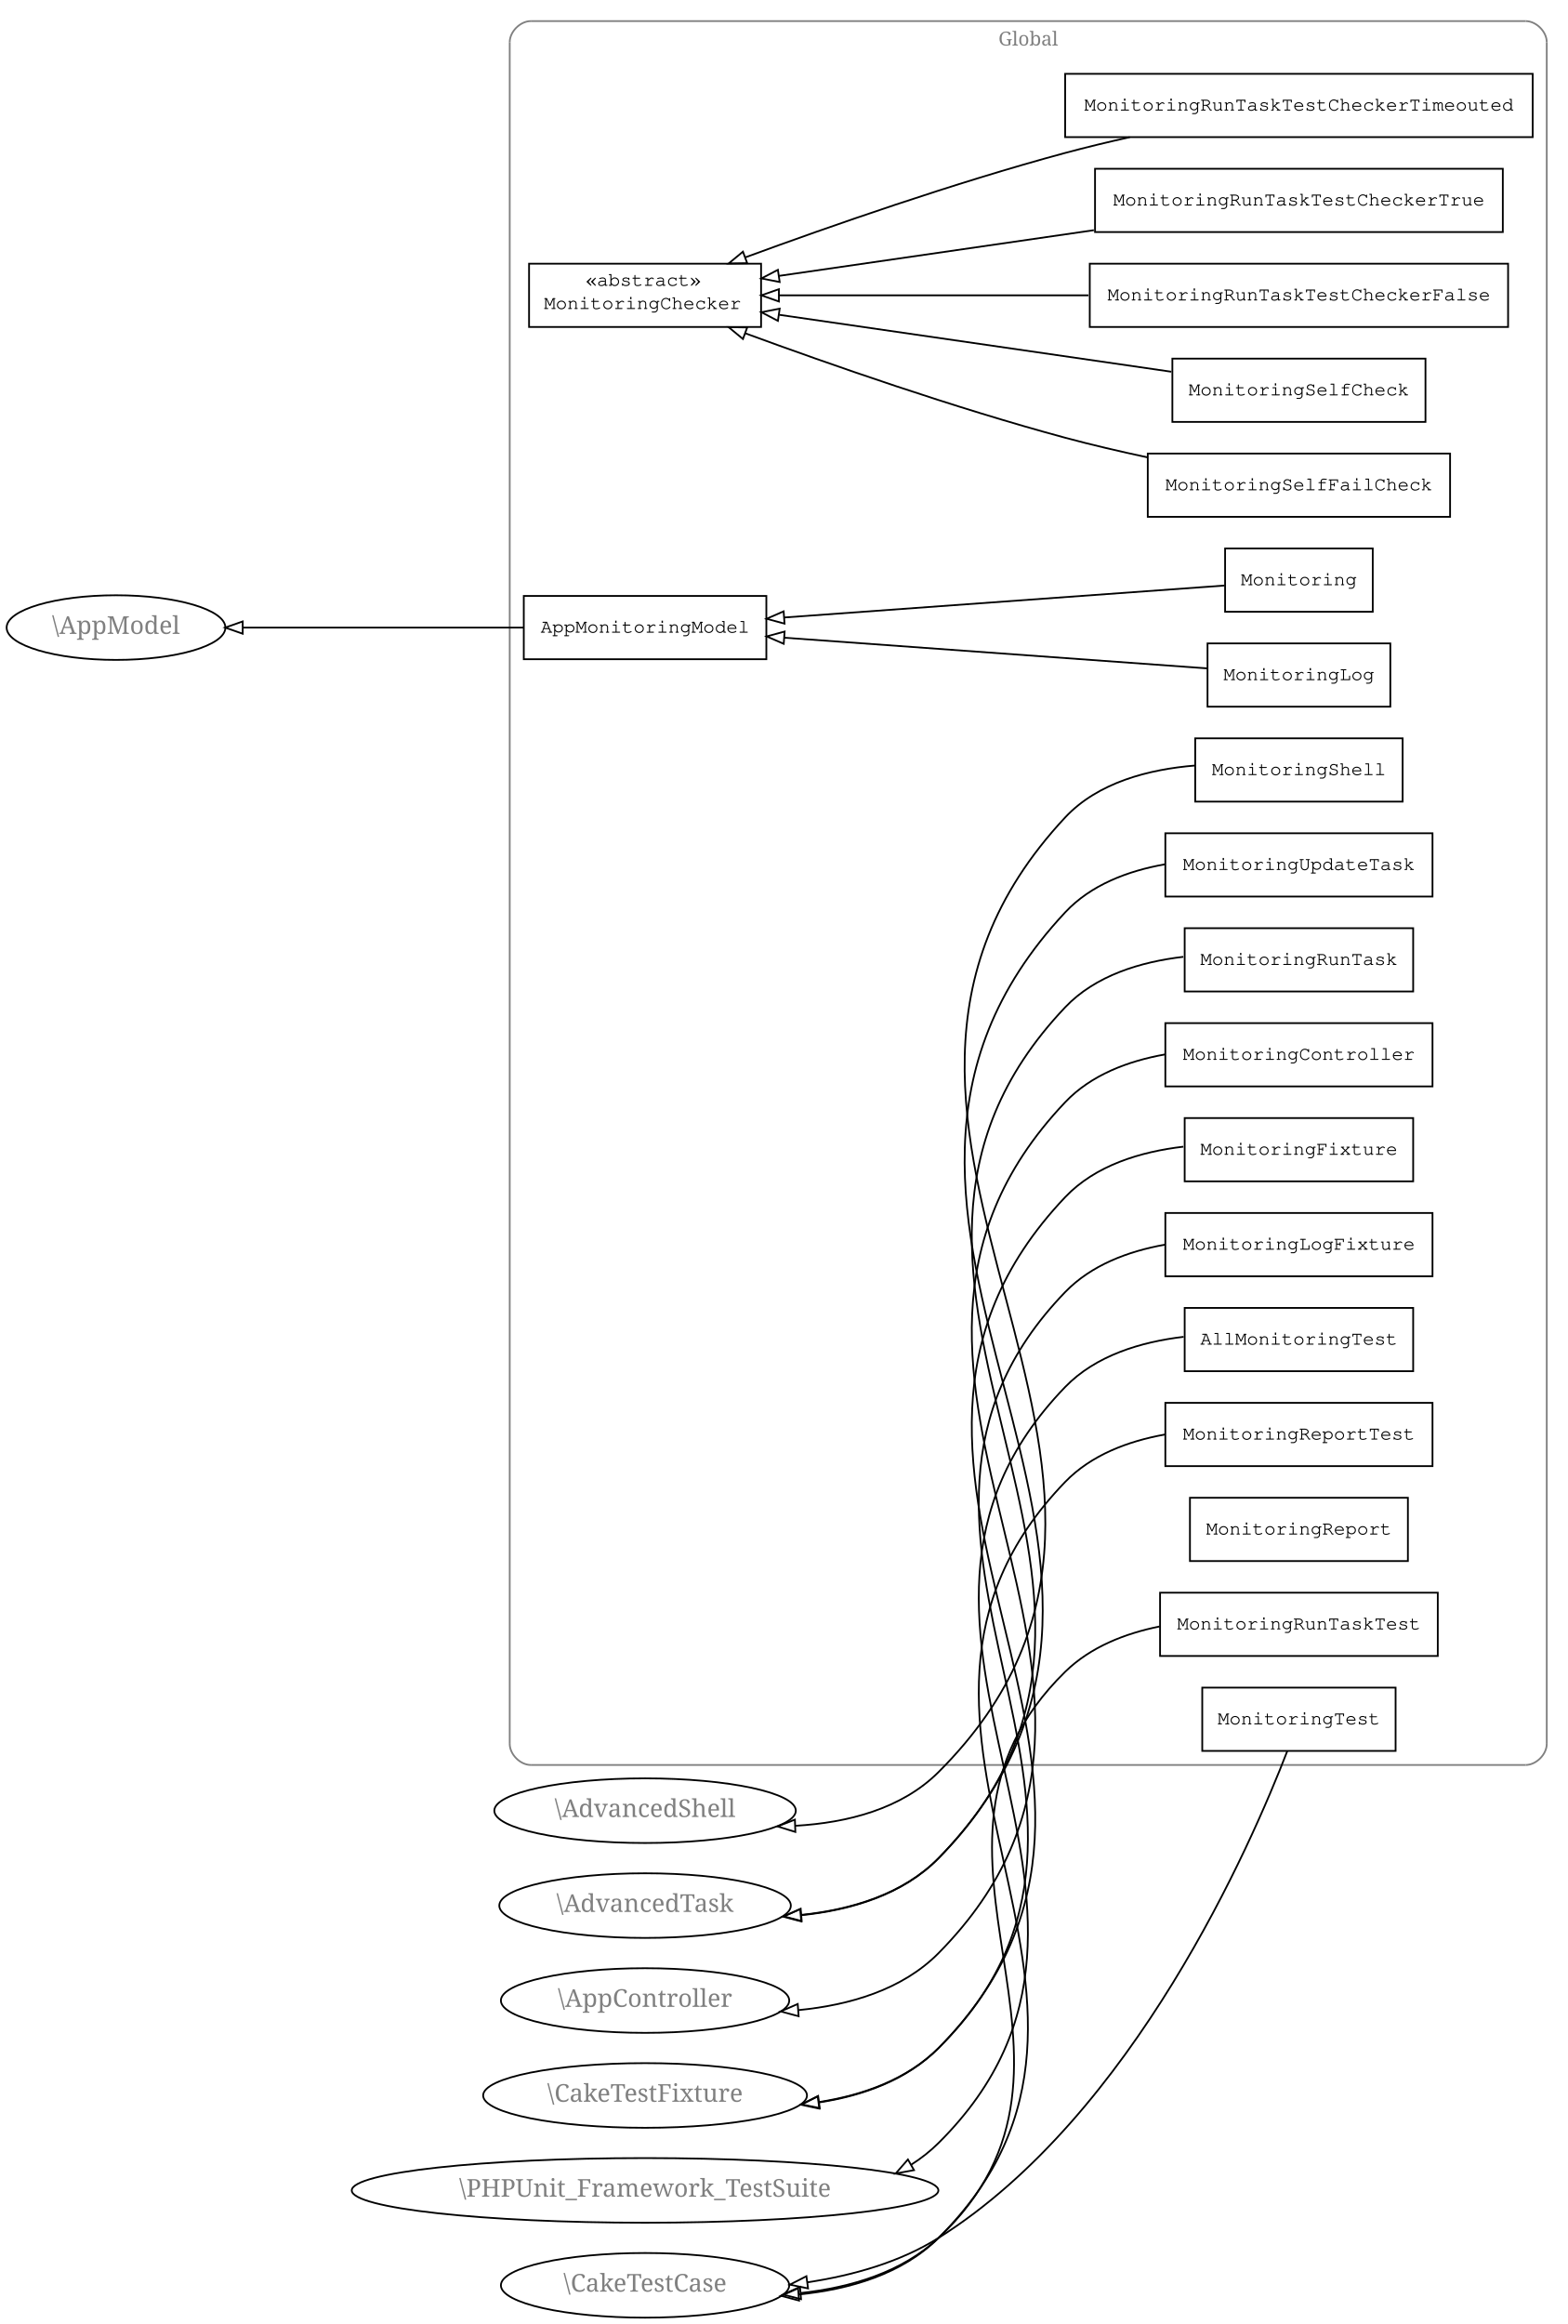
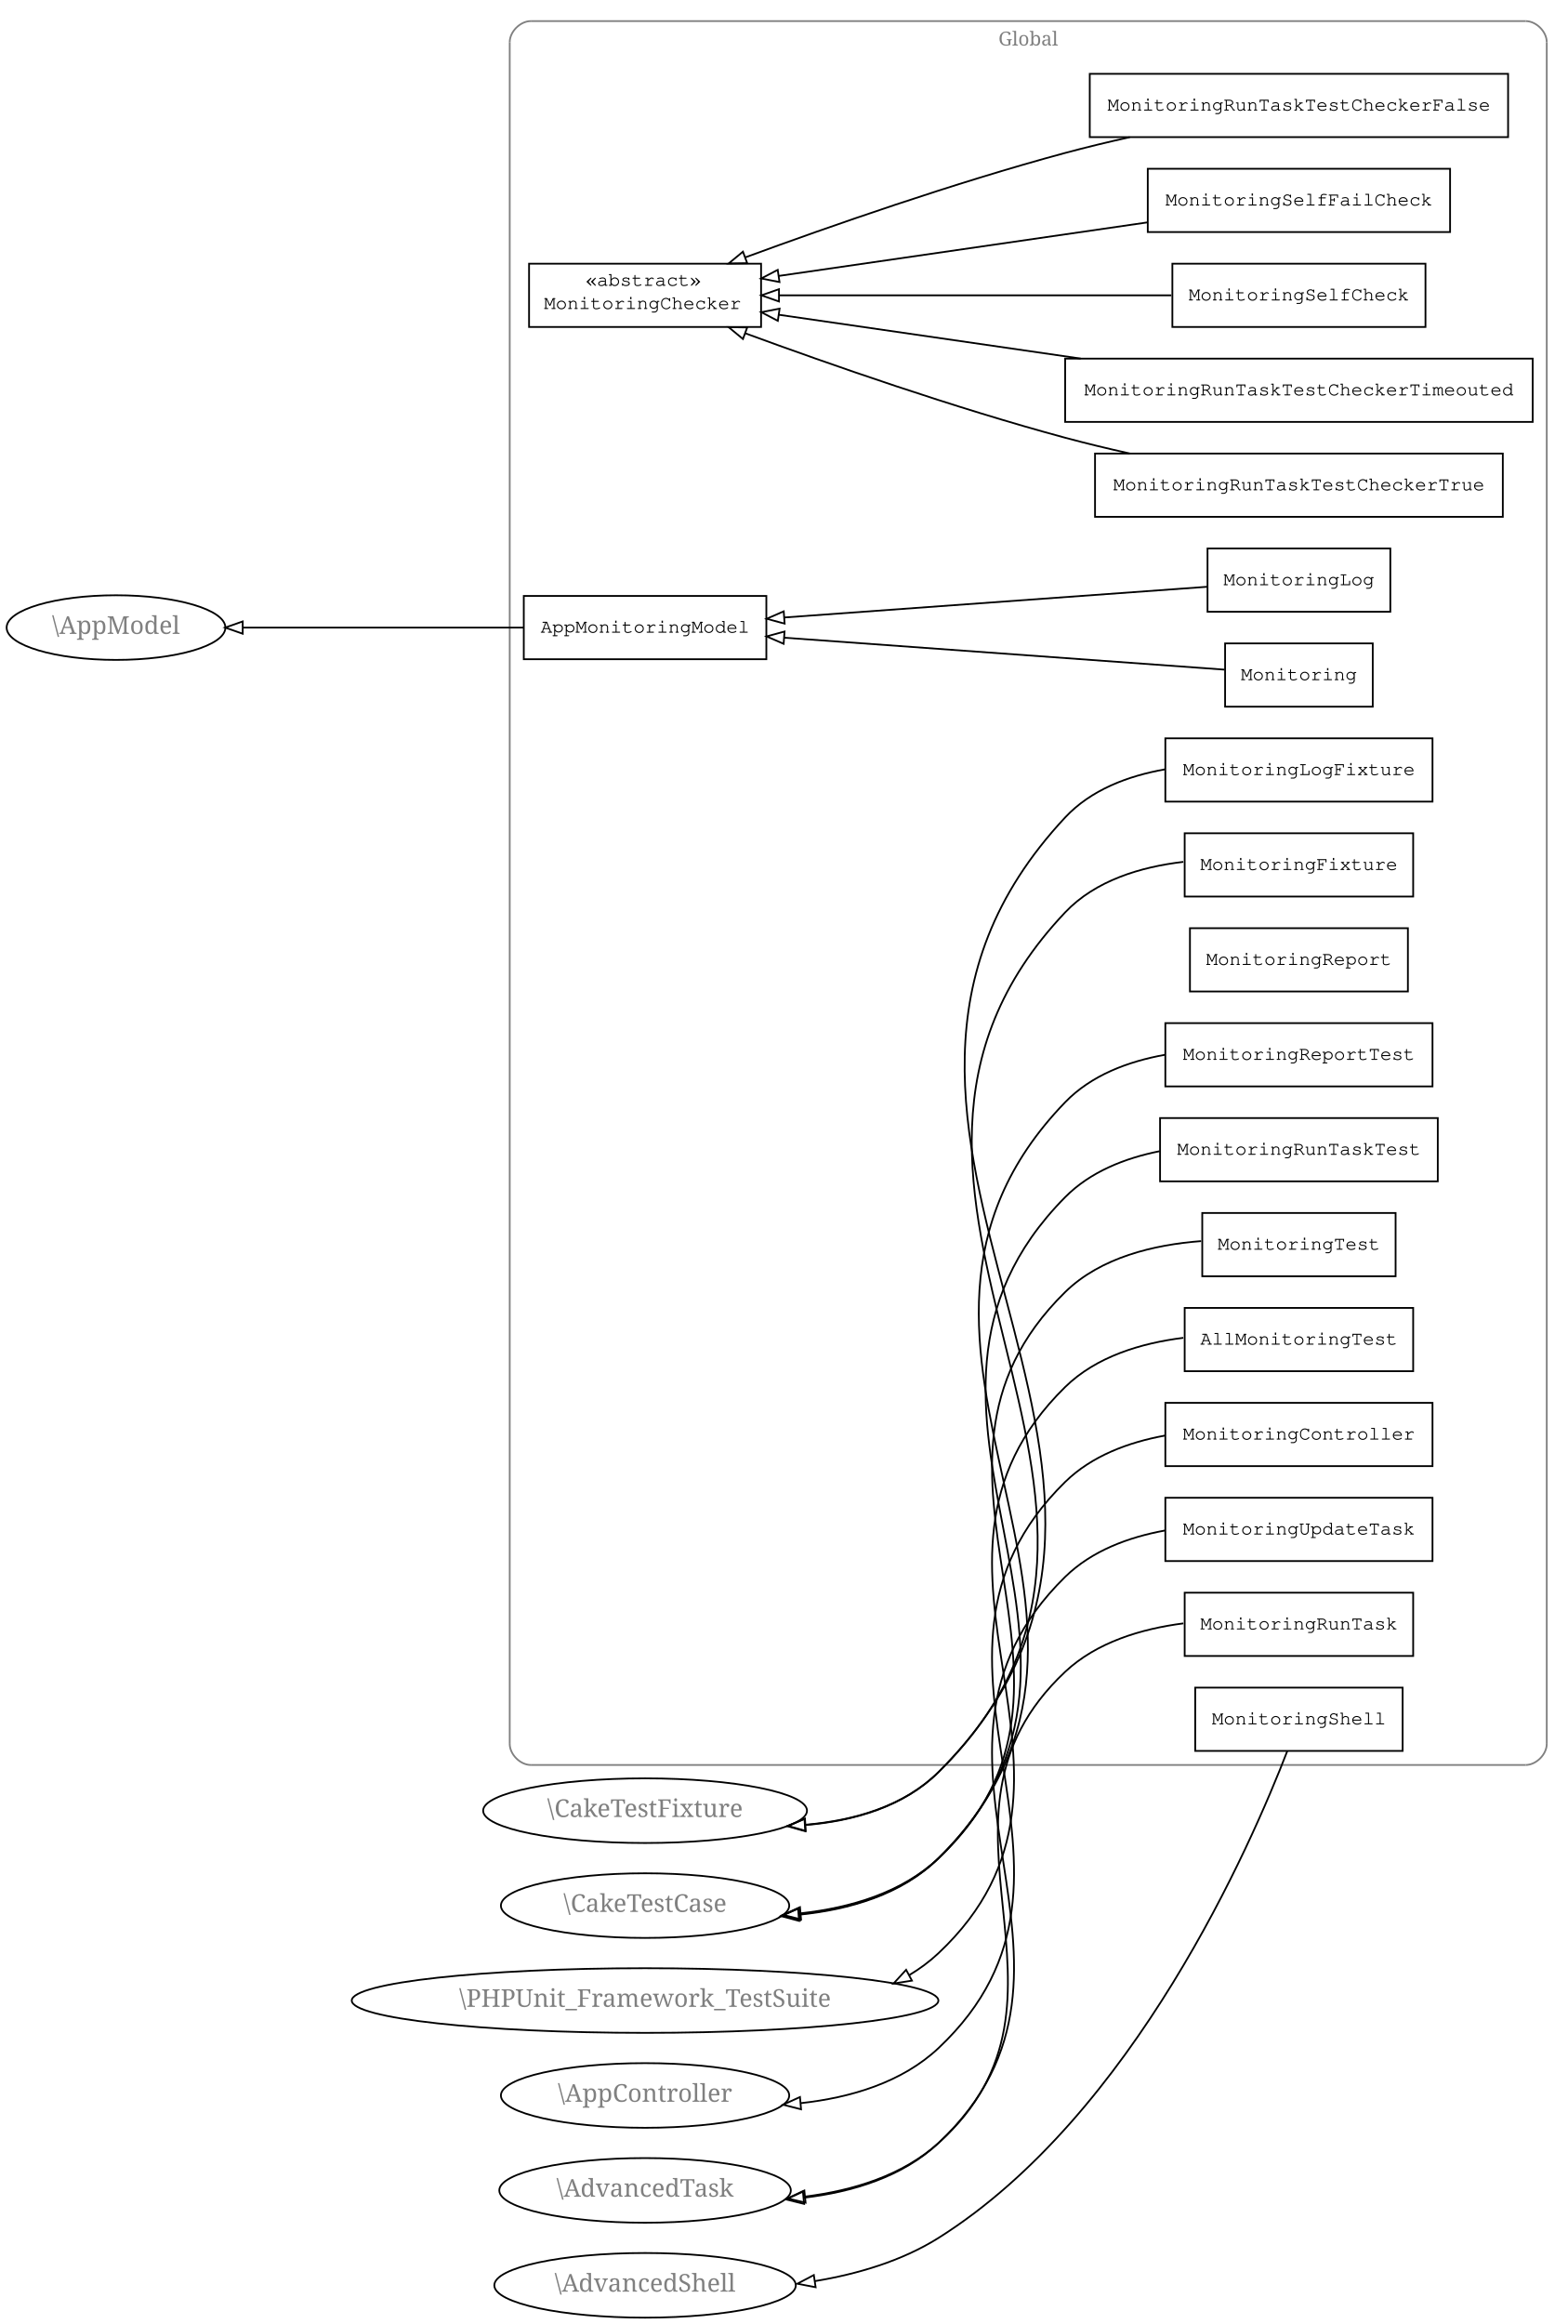
<svg xmlns="http://www.w3.org/2000/svg" width="892pt" height="1322pt" viewBox="0.00 0.00 892.00 1322.00">
  <g id="graph1" class="graph" transform="scale(1 1) rotate(0) translate(4 1318)">
    <polygon fill="white" stroke="white" points="-4,5 -4,-1318 889,-1318 889,5 -4,5" />
    <g id="graph2" class="cluster">
      <polyline fill="none" stroke="gray" points="298,-314 864,-314 " />
      <path fill="none" stroke="gray" d="M864,-314C870,-314 876,-320 876,-326" />
      <polyline fill="none" stroke="gray" points="876,-326 876,-1294 " />
      <path fill="none" stroke="gray" d="M876,-1294C876,-1300 870,-1306 864,-1306" />
      <polyline fill="none" stroke="gray" points="864,-1306 298,-1306 " />
      <path fill="none" stroke="gray" d="M298,-1306C292,-1306 286,-1300 286,-1294" />
      <polyline fill="none" stroke="gray" points="286,-1294 286,-326 " />
      <path fill="none" stroke="gray" d="M286,-326C286,-320 292,-314 298,-314" />
      <text text-anchor="middle" x="581" y="-1292.1" font-family="Times Roman,serif" font-size="11.00" fill="gray">Global</text>
    </g>
    <g id="node2" class="node">
-       <polygon fill="none" stroke="black" points="794,-898 676,-898 676,-862 794,-862 794,-898" />
-       <text text-anchor="middle" x="735" y="-877.1" font-family="Courier,monospace" font-size="11.00">MonitoringShell</text>
+       <polygon fill="none" stroke="black" points="811,-898 659,-898 659,-862 811,-862 811,-898" />
+       <text text-anchor="middle" x="735" y="-877.1" font-family="Courier,monospace" font-size="11.00">MonitoringLogFixture</text>
    </g>
    <g id="node23" class="node">
-       <ellipse fill="none" stroke="black" cx="363" cy="-288" rx="85.768" ry="18.385" />
-       <text text-anchor="middle" x="363" y="-284.4" font-family="Times Roman,serif" font-size="14.00" fill="gray">\AdvancedShell</text>
+       <ellipse fill="none" stroke="black" cx="363" cy="-288" rx="92.13" ry="18.385" />
+       <text text-anchor="middle" x="363" y="-284.4" font-family="Times Roman,serif" font-size="14.00" fill="gray">\CakeTestFixture</text>
    </g>
    <g id="edge3" class="edge">
-       <path fill="none" stroke="black" d="M675.912,-882.53C649.71,-880.393 620.653,-872.976 602,-853 435.85,-675.068 702.215,-482.069 530,-310 508.904,-288.922 478.116,-281.146 448.704,-279.418" />
-       <polygon fill="none" stroke="black" points="448.496,-275.909 438.376,-279.048 448.244,-282.904 448.496,-275.909" />
+       <path fill="none" stroke="black" d="M658.706,-880.34C637.669,-876.612 616.633,-868.671 602,-853 435.85,-675.068 702.215,-482.069 530,-310 510.194,-290.21 481.844,-282.146 454.111,-279.805" />
+       <polygon fill="none" stroke="black" points="454.132,-276.3 443.939,-279.19 453.709,-283.287 454.132,-276.3" />
    </g>
    <g id="node3" class="node">
-       <polygon fill="none" stroke="black" points="811,-844 659,-844 659,-808 811,-808 811,-844" />
-       <text text-anchor="middle" x="735" y="-823.1" font-family="Courier,monospace" font-size="11.00">MonitoringUpdateTask</text>
-     </g>
-     <g id="node25" class="node">
-       <ellipse fill="none" stroke="black" cx="363" cy="-234" rx="82.939" ry="18.385" />
-       <text text-anchor="middle" x="363" y="-230.4" font-family="Times Roman,serif" font-size="14.00" fill="gray">\AdvancedTask</text>
+       <polygon fill="none" stroke="black" points="800,-844 670,-844 670,-808 800,-808 800,-844" />
+       <text text-anchor="middle" x="735" y="-823.1" font-family="Courier,monospace" font-size="11.00">MonitoringFixture</text>
    </g>
    <g id="edge5" class="edge">
-       <path fill="none" stroke="black" d="M658.718,-826.328C637.681,-822.601 616.643,-814.662 602,-799 437.247,-622.777 698.244,-433.893 530,-261 509.754,-240.195 480.245,-231.43 451.645,-228.511" />
-       <polygon fill="none" stroke="black" points="451.829,-225.014 441.584,-227.712 451.275,-231.992 451.829,-225.014" />
+       <path fill="none" stroke="black" d="M669.215,-827.728C644.931,-824.876 619.176,-817.131 602,-799 450.923,-639.521 686.511,-464.149 530,-310 510.145,-290.445 481.931,-282.4 454.332,-280.006" />
+       <polygon fill="none" stroke="black" points="454.408,-276.504 444.208,-279.368 453.968,-283.49 454.408,-276.504" />
    </g>
    <g id="node4" class="node">
-       <polygon fill="none" stroke="black" points="800,-790 670,-790 670,-754 800,-754 800,-790" />
-       <text text-anchor="middle" x="735" y="-769.1" font-family="Courier,monospace" font-size="11.00">MonitoringRunTask</text>
+       <polygon fill="none" stroke="black" points="790,-628 680,-628 680,-592 790,-592 790,-628" />
+       <text text-anchor="middle" x="735" y="-607.1" font-family="Courier,monospace" font-size="11.00">MonitoringTest</text>
+     </g>
+     <g id="node26" class="node">
+       <ellipse fill="none" stroke="black" cx="363" cy="-234" rx="82.024" ry="18.385" />
+       <text text-anchor="middle" x="363" y="-230.4" font-family="Times Roman,serif" font-size="14.00" fill="gray">\CakeTestCase</text>
    </g>
    <g id="edge7" class="edge">
-       <path fill="none" stroke="black" d="M669.229,-773.715C644.946,-770.862 619.189,-763.118 602,-745 452.317,-587.228 682.808,-415.747 530,-261 509.694,-240.437 480.326,-231.692 451.862,-228.719" />
-       <polygon fill="none" stroke="black" points="452.1,-225.227 441.848,-227.898 451.528,-232.204 452.1,-225.227" />
+       <path fill="none" stroke="black" d="M679.367,-611.996C652.674,-609.964 622.188,-602.795 602,-583 497.29,-480.333 636.742,-361.553 530,-261 509.152,-241.36 479.952,-232.766 451.789,-229.651" />
+       <polygon fill="none" stroke="black" points="451.747,-226.134 441.478,-228.742 451.132,-233.107 451.747,-226.134" />
    </g>
    <g id="node5" class="node">
      <polygon fill="none" stroke="black" points="811,-736 659,-736 659,-700 811,-700 811,-736" />
-       <text text-anchor="middle" x="735" y="-715.1" font-family="Courier,monospace" font-size="11.00">MonitoringController</text>
-     </g>
-     <g id="node28" class="node">
-       <ellipse fill="none" stroke="black" cx="363" cy="-180" rx="82.024" ry="18.385" />
-       <text text-anchor="middle" x="363" y="-176.4" font-family="Times Roman,serif" font-size="14.00" fill="gray">\AppController</text>
+       <text text-anchor="middle" x="735" y="-715.1" font-family="Courier,monospace" font-size="11.00">MonitoringReportTest</text>
    </g>
    <g id="edge9" class="edge">
-       <path fill="none" stroke="black" d="M658.86,-718.194C637.828,-714.462 616.757,-706.554 602,-691 452.317,-533.228 682.808,-361.747 530,-207 509.325,-186.063 479.255,-177.378 450.31,-174.563" />
-       <polygon fill="none" stroke="black" points="450.369,-171.057 440.136,-173.801 449.847,-178.038 450.369,-171.057" />
+       <path fill="none" stroke="black" d="M658.689,-717.964C637.778,-714.201 616.816,-706.335 602,-691 467.358,-551.648 667.401,-397.632 530,-261 509.228,-240.345 479.293,-231.686 450.486,-228.811" />
+       <polygon fill="none" stroke="black" points="450.602,-225.31 440.361,-228.025 450.061,-232.289 450.602,-225.31" />
    </g>
    <g id="node6" class="node">
-       <polygon fill="none" stroke="black" points="807,-1114 663,-1114 663,-1078 807,-1078 807,-1114" />
-       <text text-anchor="middle" x="735" y="-1093.1" font-family="Courier,monospace" font-size="11.00">MonitoringSelfCheck</text>
+       <polygon fill="none" stroke="black" points="814,-682 656,-682 656,-646 814,-646 814,-682" />
+       <text text-anchor="middle" x="735" y="-661.1" font-family="Courier,monospace" font-size="11.00">MonitoringRunTaskTest</text>
+     </g>
+     <g id="edge11" class="edge">
+       <path fill="none" stroke="black" d="M655.794,-663.154C635.933,-659.181 616.248,-651.407 602,-637 482.356,-516.023 652.039,-379.561 530,-261 509.178,-240.771 479.538,-232.138 450.994,-229.163" />
+       <polygon fill="none" stroke="black" points="451.213,-225.669 440.959,-228.336 450.638,-232.645 451.213,-225.669" />
    </g>
    <g id="node7" class="node">
+       <polygon fill="none" stroke="black" points="868,-1114 602,-1114 602,-1078 868,-1078 868,-1114" />
+       <text text-anchor="middle" x="735" y="-1093.1" font-family="Courier,monospace" font-size="11.00">MonitoringRunTaskTestCheckerTimeouted</text>
+     </g>
+     <g id="node17" class="node">
      <polygon fill="none" stroke="black" points="429,-1168 297,-1168 297,-1132 429,-1132 429,-1168" />
      <text text-anchor="start" x="329" y="-1155.43" font-family="Courier,monospace" font-size="11.00">«abstract»</text>
      <text text-anchor="start" x="305.5" y="-1142.23" font-family="Courier,monospace" font-size="11.00">MonitoringChecker</text>
    </g>
-     <g id="edge11" class="edge">
-       <path fill="none" stroke="black" d="M662.392,-1106.54C598.166,-1115.86 504.772,-1129.42 439.423,-1138.91" />
-       <polygon fill="none" stroke="black" points="438.578,-1135.49 429.185,-1140.39 439.584,-1142.42 438.578,-1135.49" />
+     <g id="edge13" class="edge">
+       <path fill="none" stroke="black" d="M610.871,-1114.02C554.041,-1122.27 488.514,-1131.78 439.112,-1138.95" />
+       <polygon fill="none" stroke="black" points="438.533,-1135.5 429.139,-1140.4 439.538,-1142.43 438.533,-1135.5" />
    </g>
    <g id="node8" class="node">
-       <polygon fill="none" stroke="black" points="821,-1060 649,-1060 649,-1024 821,-1024 821,-1060" />
-       <text text-anchor="middle" x="735" y="-1039.1" font-family="Courier,monospace" font-size="11.00">MonitoringSelfFailCheck</text>
+       <polygon fill="none" stroke="black" points="851,-1060 619,-1060 619,-1024 851,-1024 851,-1060" />
+       <text text-anchor="middle" x="735" y="-1039.1" font-family="Courier,monospace" font-size="11.00">MonitoringRunTaskTestCheckerTrue</text>
    </g>
-     <g id="edge13" class="edge">
-       <path fill="none" stroke="black" d="M648.773,-1057.85C633.126,-1061.19 617.014,-1064.95 602,-1069 538.882,-1086.03 468.143,-1110.73 420.112,-1128.37" />
+     <g id="edge15" class="edge">
+       <path fill="none" stroke="black" d="M638.768,-1060.03C626.34,-1062.8 613.829,-1065.81 602,-1069 538.882,-1086.03 468.143,-1110.73 420.112,-1128.37" />
      <polygon fill="none" stroke="black" points="418.688,-1125.16 410.518,-1131.91 421.112,-1131.73 418.688,-1125.16" />
    </g>
    <g id="node9" class="node">
-       <polygon fill="none" stroke="black" points="800,-682 670,-682 670,-646 800,-646 800,-682" />
-       <text text-anchor="middle" x="735" y="-661.1" font-family="Courier,monospace" font-size="11.00">MonitoringFixture</text>
+       <polygon fill="none" stroke="black" points="854,-1276 616,-1276 616,-1240 854,-1240 854,-1276" />
+       <text text-anchor="middle" x="735" y="-1255.1" font-family="Courier,monospace" font-size="11.00">MonitoringRunTaskTestCheckerFalse</text>
    </g>
-     <g id="node32" class="node">
-       <ellipse fill="none" stroke="black" cx="363" cy="-126" rx="92.13" ry="18.385" />
-       <text text-anchor="middle" x="363" y="-122.4" font-family="Times Roman,serif" font-size="14.00" fill="gray">\CakeTestFixture</text>
-     </g>
-     <g id="edge15" class="edge">
-       <path fill="none" stroke="black" d="M669.229,-665.715C644.946,-662.862 619.189,-655.118 602,-637 452.317,-479.228 682.808,-307.747 530,-153 512.056,-134.828 487.033,-125.886 461.812,-122" />
-       <polygon fill="none" stroke="black" points="462.138,-118.513 451.774,-120.71 461.246,-125.456 462.138,-118.513" />
+     <g id="edge17" class="edge">
+       <path fill="none" stroke="black" d="M638.768,-1239.97C626.34,-1237.2 613.829,-1234.19 602,-1231 538.882,-1213.97 468.143,-1189.27 420.112,-1171.63" />
+       <polygon fill="none" stroke="black" points="421.112,-1168.27 410.518,-1168.09 418.688,-1174.84 421.112,-1168.27" />
    </g>
    <g id="node10" class="node">
-       <polygon fill="none" stroke="black" points="811,-628 659,-628 659,-592 811,-592 811,-628" />
-       <text text-anchor="middle" x="735" y="-607.1" font-family="Courier,monospace" font-size="11.00">MonitoringLogFixture</text>
-     </g>
-     <g id="edge17" class="edge">
-       <path fill="none" stroke="black" d="M658.689,-609.964C637.778,-606.201 616.816,-598.335 602,-583 467.358,-443.648 667.401,-289.632 530,-153 511.983,-135.083 487.07,-126.193 461.98,-122.274" />
-       <polygon fill="none" stroke="black" points="462.365,-118.795 451.995,-120.967 461.456,-125.736 462.365,-118.795" />
-     </g>
-     <g id="node11" class="node">
      <polygon fill="none" stroke="black" points="800,-574 670,-574 670,-538 800,-538 800,-574" />
      <text text-anchor="middle" x="735" y="-553.1" font-family="Courier,monospace" font-size="11.00">AllMonitoringTest</text>
    </g>
-     <g id="node35" class="node">
-       <ellipse fill="none" stroke="black" cx="363" cy="-72" rx="166.877" ry="18.385" />
-       <text text-anchor="middle" x="363" y="-68.4" font-family="Times Roman,serif" font-size="14.00" fill="gray">\PHPUnit_Framework_TestSuite</text>
+     <g id="node33" class="node">
+       <ellipse fill="none" stroke="black" cx="363" cy="-180" rx="166.877" ry="18.385" />
+       <text text-anchor="middle" x="363" y="-176.4" font-family="Times Roman,serif" font-size="14.00" fill="gray">\PHPUnit_Framework_TestSuite</text>
    </g>
    <g id="edge19" class="edge">
-       <path fill="none" stroke="black" d="M669.398,-557.553C645.139,-554.677 619.354,-546.961 602,-529 467.358,-389.648 667.401,-235.632 530,-99 525.285,-94.311 520.098,-90.241 514.559,-86.716" />
-       <polygon fill="none" stroke="black" points="516.006,-83.513 505.582,-81.615 512.547,-89.599 516.006,-83.513" />
+       <path fill="none" stroke="black" d="M669.207,-556.978C645.213,-553.975 619.665,-546.32 602,-529 497.29,-426.333 636.742,-307.553 530,-207 524.901,-202.197 519.303,-198.054 513.342,-194.491" />
+       <polygon fill="none" stroke="black" points="514.832,-191.318 504.366,-189.675 511.523,-197.487 514.832,-191.318" />
+     </g>
+     <g id="node11" class="node">
+       <polygon fill="none" stroke="black" points="797,-790 673,-790 673,-754 797,-754 797,-790" />
+       <text text-anchor="middle" x="735" y="-769.1" font-family="Courier,monospace" font-size="11.00">MonitoringReport</text>
    </g>
    <g id="node12" class="node">
-       <polygon fill="none" stroke="black" points="814,-412 656,-412 656,-376 814,-376 814,-412" />
-       <text text-anchor="middle" x="735" y="-391.1" font-family="Courier,monospace" font-size="11.00">MonitoringRunTaskTest</text>
-     </g>
-     <g id="node37" class="node">
-       <ellipse fill="none" stroke="black" cx="363" cy="-18" rx="82.024" ry="18.385" />
-       <text text-anchor="middle" x="363" y="-14.4" font-family="Times Roman,serif" font-size="14.00" fill="gray">\CakeTestCase</text>
-     </g>
-     <g id="edge21" class="edge">
-       <path fill="none" stroke="black" d="M655.738,-392.792C635.996,-388.798 616.384,-381.104 602,-367 497.29,-264.333 636.742,-145.553 530,-45 509.152,-25.36 479.952,-16.766 451.789,-13.651" />
-       <polygon fill="none" stroke="black" points="451.747,-10.134 441.478,-12.742 451.132,-17.107 451.747,-10.134" />
-     </g>
-     <g id="node13" class="node">
-       <polygon fill="none" stroke="black" points="868,-1276 602,-1276 602,-1240 868,-1240 868,-1276" />
-       <text text-anchor="middle" x="735" y="-1255.1" font-family="Courier,monospace" font-size="11.00">MonitoringRunTaskTestCheckerTimeouted</text>
-     </g>
-     <g id="edge23" class="edge">
-       <path fill="none" stroke="black" d="M638.768,-1239.97C626.34,-1237.2 613.829,-1234.19 602,-1231 538.882,-1213.97 468.143,-1189.27 420.112,-1171.63" />
-       <polygon fill="none" stroke="black" points="421.112,-1168.27 410.518,-1168.09 418.688,-1174.84 421.112,-1168.27" />
+       <polygon fill="none" stroke="black" points="787,-1006 683,-1006 683,-970 787,-970 787,-1006" />
+       <text text-anchor="middle" x="735" y="-985.1" font-family="Courier,monospace" font-size="11.00">MonitoringLog</text>
    </g>
    <g id="node14" class="node">
-       <polygon fill="none" stroke="black" points="851,-1222 619,-1222 619,-1186 851,-1186 851,-1222" />
-       <text text-anchor="middle" x="735" y="-1201.1" font-family="Courier,monospace" font-size="11.00">MonitoringRunTaskTestCheckerTrue</text>
-     </g>
-     <g id="edge25" class="edge">
-       <path fill="none" stroke="black" d="M618.318,-1187.06C559.888,-1178.58 490.808,-1168.55 439.247,-1161.07" />
-       <polygon fill="none" stroke="black" points="439.576,-1157.58 429.177,-1159.61 438.57,-1164.51 439.576,-1157.58" />
-     </g>
-     <g id="node15" class="node">
-       <polygon fill="none" stroke="black" points="854,-1168 616,-1168 616,-1132 854,-1132 854,-1168" />
-       <text text-anchor="middle" x="735" y="-1147.1" font-family="Courier,monospace" font-size="11.00">MonitoringRunTaskTestCheckerFalse</text>
-     </g>
-     <g id="edge27" class="edge">
-       <path fill="none" stroke="black" d="M615.249,-1150C557.525,-1150 490.008,-1150 439.359,-1150" />
-       <polygon fill="none" stroke="black" points="439.139,-1146.5 429.139,-1150 439.139,-1153.5 439.139,-1146.5" />
-     </g>
-     <g id="node16" class="node">
-       <polygon fill="none" stroke="black" points="790,-358 680,-358 680,-322 790,-322 790,-358" />
-       <text text-anchor="middle" x="735" y="-337.1" font-family="Courier,monospace" font-size="11.00">MonitoringTest</text>
-     </g>
-     <g id="edge29" class="edge">
-       <path fill="none" stroke="black" d="M728.403,-321.985C708.097,-269.319 641.098,-114.946 530,-45 507.949,-31.117 481.124,-23.614 455.482,-19.736" />
-       <polygon fill="none" stroke="black" points="455.724,-16.237 445.347,-18.377 454.793,-23.175 455.724,-16.237" />
-     </g>
-     <g id="node17" class="node">
-       <polygon fill="none" stroke="black" points="811,-520 659,-520 659,-484 811,-484 811,-520" />
-       <text text-anchor="middle" x="735" y="-499.1" font-family="Courier,monospace" font-size="11.00">MonitoringReportTest</text>
-     </g>
-     <g id="edge31" class="edge">
-       <path fill="none" stroke="black" d="M658.689,-501.964C637.778,-498.201 616.816,-490.335 602,-475 467.358,-335.648 667.401,-181.632 530,-45 509.228,-24.345 479.293,-15.686 450.486,-12.811" />
-       <polygon fill="none" stroke="black" points="450.602,-9.31 440.361,-12.025 450.061,-16.289 450.602,-9.31" />
-     </g>
-     <g id="node18" class="node">
      <polygon fill="none" stroke="black" points="432,-979 294,-979 294,-943 432,-943 432,-979" />
      <text text-anchor="middle" x="363" y="-958.1" font-family="Courier,monospace" font-size="11.00">AppMonitoringModel</text>
    </g>
-     <g id="node44" class="node">
+     <g id="edge21" class="edge">
+       <path fill="none" stroke="black" d="M682.883,-984.217C620.338,-979.678 514.827,-972.02 442.189,-966.748" />
+       <polygon fill="none" stroke="black" points="442.393,-963.253 432.166,-966.02 441.886,-970.235 442.393,-963.253" />
+     </g>
+     <g id="node13" class="node">
+       <polygon fill="none" stroke="black" points="777,-952 693,-952 693,-916 777,-916 777,-952" />
+       <text text-anchor="middle" x="735" y="-931.1" font-family="Courier,monospace" font-size="11.00">Monitoring</text>
+     </g>
+     <g id="edge23" class="edge">
+       <path fill="none" stroke="black" d="M692.689,-937.071C631.909,-941.482 518.789,-949.693 442.204,-955.251" />
+       <polygon fill="none" stroke="black" points="441.838,-951.769 432.118,-955.983 442.345,-958.75 441.838,-951.769" />
+     </g>
+     <g id="node37" class="node">
      <ellipse fill="none" stroke="black" cx="62" cy="-961" rx="62.225" ry="18.385" />
      <text text-anchor="middle" x="62" y="-957.4" font-family="Times Roman,serif" font-size="14.00" fill="gray">\AppModel</text>
    </g>
-     <g id="edge33" class="edge">
+     <g id="edge25" class="edge">
      <path fill="none" stroke="black" d="M293.945,-961C246.143,-961 182.655,-961 134.187,-961" />
      <polygon fill="none" stroke="black" points="134.084,-957.5 124.084,-961 134.084,-964.5 134.084,-957.5" />
    </g>
+     <g id="node15" class="node">
+       <polygon fill="none" stroke="black" points="821,-1222 649,-1222 649,-1186 821,-1186 821,-1222" />
+       <text text-anchor="middle" x="735" y="-1201.1" font-family="Courier,monospace" font-size="11.00">MonitoringSelfFailCheck</text>
+     </g>
+     <g id="edge27" class="edge">
+       <path fill="none" stroke="black" d="M648.721,-1191.48C585.286,-1182.27 499.882,-1169.87 439.008,-1161.03" />
+       <polygon fill="none" stroke="black" points="439.477,-1157.56 429.077,-1159.59 438.471,-1164.49 439.477,-1157.56" />
+     </g>
+     <g id="node16" class="node">
+       <polygon fill="none" stroke="black" points="807,-1168 663,-1168 663,-1132 807,-1132 807,-1168" />
+       <text text-anchor="middle" x="735" y="-1147.1" font-family="Courier,monospace" font-size="11.00">MonitoringSelfCheck</text>
+     </g>
+     <g id="edge29" class="edge">
+       <path fill="none" stroke="black" d="M662.392,-1150C598.166,-1150 504.772,-1150 439.423,-1150" />
+       <polygon fill="none" stroke="black" points="439.185,-1146.5 429.185,-1150 439.185,-1153.5 439.185,-1146.5" />
+     </g>
+     <g id="node18" class="node">
+       <polygon fill="none" stroke="black" points="811,-520 659,-520 659,-484 811,-484 811,-520" />
+       <text text-anchor="middle" x="735" y="-499.1" font-family="Courier,monospace" font-size="11.00">MonitoringController</text>
+     </g>
+     <g id="node41" class="node">
+       <ellipse fill="none" stroke="black" cx="363" cy="-126" rx="82.024" ry="18.385" />
+       <text text-anchor="middle" x="363" y="-122.4" font-family="Times Roman,serif" font-size="14.00" fill="gray">\AppController</text>
+     </g>
+     <g id="edge31" class="edge">
+       <path fill="none" stroke="black" d="M658.856,-501.392C638.075,-497.59 617.141,-489.846 602,-475 497.29,-372.333 636.742,-253.553 530,-153 509.152,-133.36 479.952,-124.766 451.789,-121.651" />
+       <polygon fill="none" stroke="black" points="451.747,-118.134 441.478,-120.742 451.132,-125.107 451.747,-118.134" />
+     </g>
    <g id="node19" class="node">
-       <polygon fill="none" stroke="black" points="797,-466 673,-466 673,-430 797,-430 797,-466" />
-       <text text-anchor="middle" x="735" y="-445.1" font-family="Courier,monospace" font-size="11.00">MonitoringReport</text>
+       <polygon fill="none" stroke="black" points="811,-466 659,-466 659,-430 811,-430 811,-466" />
+       <text text-anchor="middle" x="735" y="-445.1" font-family="Courier,monospace" font-size="11.00">MonitoringUpdateTask</text>
+     </g>
+     <g id="node43" class="node">
+       <ellipse fill="none" stroke="black" cx="363" cy="-72" rx="82.939" ry="18.385" />
+       <text text-anchor="middle" x="363" y="-68.4" font-family="Times Roman,serif" font-size="14.00" fill="gray">\AdvancedTask</text>
+     </g>
+     <g id="edge33" class="edge">
+       <path fill="none" stroke="black" d="M658.856,-447.392C638.075,-443.59 617.141,-435.846 602,-421 497.29,-318.333 636.742,-199.553 530,-99 509.532,-79.719 481.016,-71.084 453.334,-67.828" />
+       <polygon fill="none" stroke="black" points="453.476,-64.325 443.189,-66.862 452.812,-71.294 453.476,-64.325" />
    </g>
    <g id="node20" class="node">
-       <polygon fill="none" stroke="black" points="777,-1006 693,-1006 693,-970 777,-970 777,-1006" />
-       <text text-anchor="middle" x="735" y="-985.1" font-family="Courier,monospace" font-size="11.00">Monitoring</text>
+       <polygon fill="none" stroke="black" points="800,-412 670,-412 670,-376 800,-376 800,-412" />
+       <text text-anchor="middle" x="735" y="-391.1" font-family="Courier,monospace" font-size="11.00">MonitoringRunTask</text>
    </g>
    <g id="edge35" class="edge">
-       <path fill="none" stroke="black" d="M692.689,-984.929C631.909,-980.518 518.789,-972.307 442.204,-966.749" />
-       <polygon fill="none" stroke="black" points="442.345,-963.25 432.118,-966.017 441.838,-970.231 442.345,-963.25" />
+       <path fill="none" stroke="black" d="M669.244,-394.539C645.399,-391.455 619.943,-383.861 602,-367 512.121,-282.542 621.55,-181.644 530,-99 509.419,-80.421 481.306,-71.873 454.016,-68.484" />
+       <polygon fill="none" stroke="black" points="454.319,-64.997 444.014,-67.46 453.606,-71.961 454.319,-64.997" />
    </g>
    <g id="node21" class="node">
-       <polygon fill="none" stroke="black" points="787,-952 683,-952 683,-916 787,-916 787,-952" />
-       <text text-anchor="middle" x="735" y="-931.1" font-family="Courier,monospace" font-size="11.00">MonitoringLog</text>
+       <polygon fill="none" stroke="black" points="794,-358 676,-358 676,-322 794,-322 794,-358" />
+       <text text-anchor="middle" x="735" y="-337.1" font-family="Courier,monospace" font-size="11.00">MonitoringShell</text>
+     </g>
+     <g id="node46" class="node">
+       <ellipse fill="none" stroke="black" cx="363" cy="-18" rx="85.768" ry="18.385" />
+       <text text-anchor="middle" x="363" y="-14.4" font-family="Times Roman,serif" font-size="14.00" fill="gray">\AdvancedShell</text>
    </g>
    <g id="edge37" class="edge">
-       <path fill="none" stroke="black" d="M682.883,-937.783C620.338,-942.322 514.827,-949.98 442.189,-955.252" />
-       <polygon fill="none" stroke="black" points="441.886,-951.765 432.166,-955.98 442.393,-958.747 441.886,-951.765" />
+       <path fill="none" stroke="black" d="M728.403,-321.985C708.097,-269.319 641.098,-114.946 530,-45 509.139,-31.866 484.004,-24.442 459.642,-20.396" />
+       <polygon fill="none" stroke="black" points="460.035,-16.916 449.629,-18.91 459.007,-23.84 460.035,-16.916" />
    </g>
  </g>
</svg>
